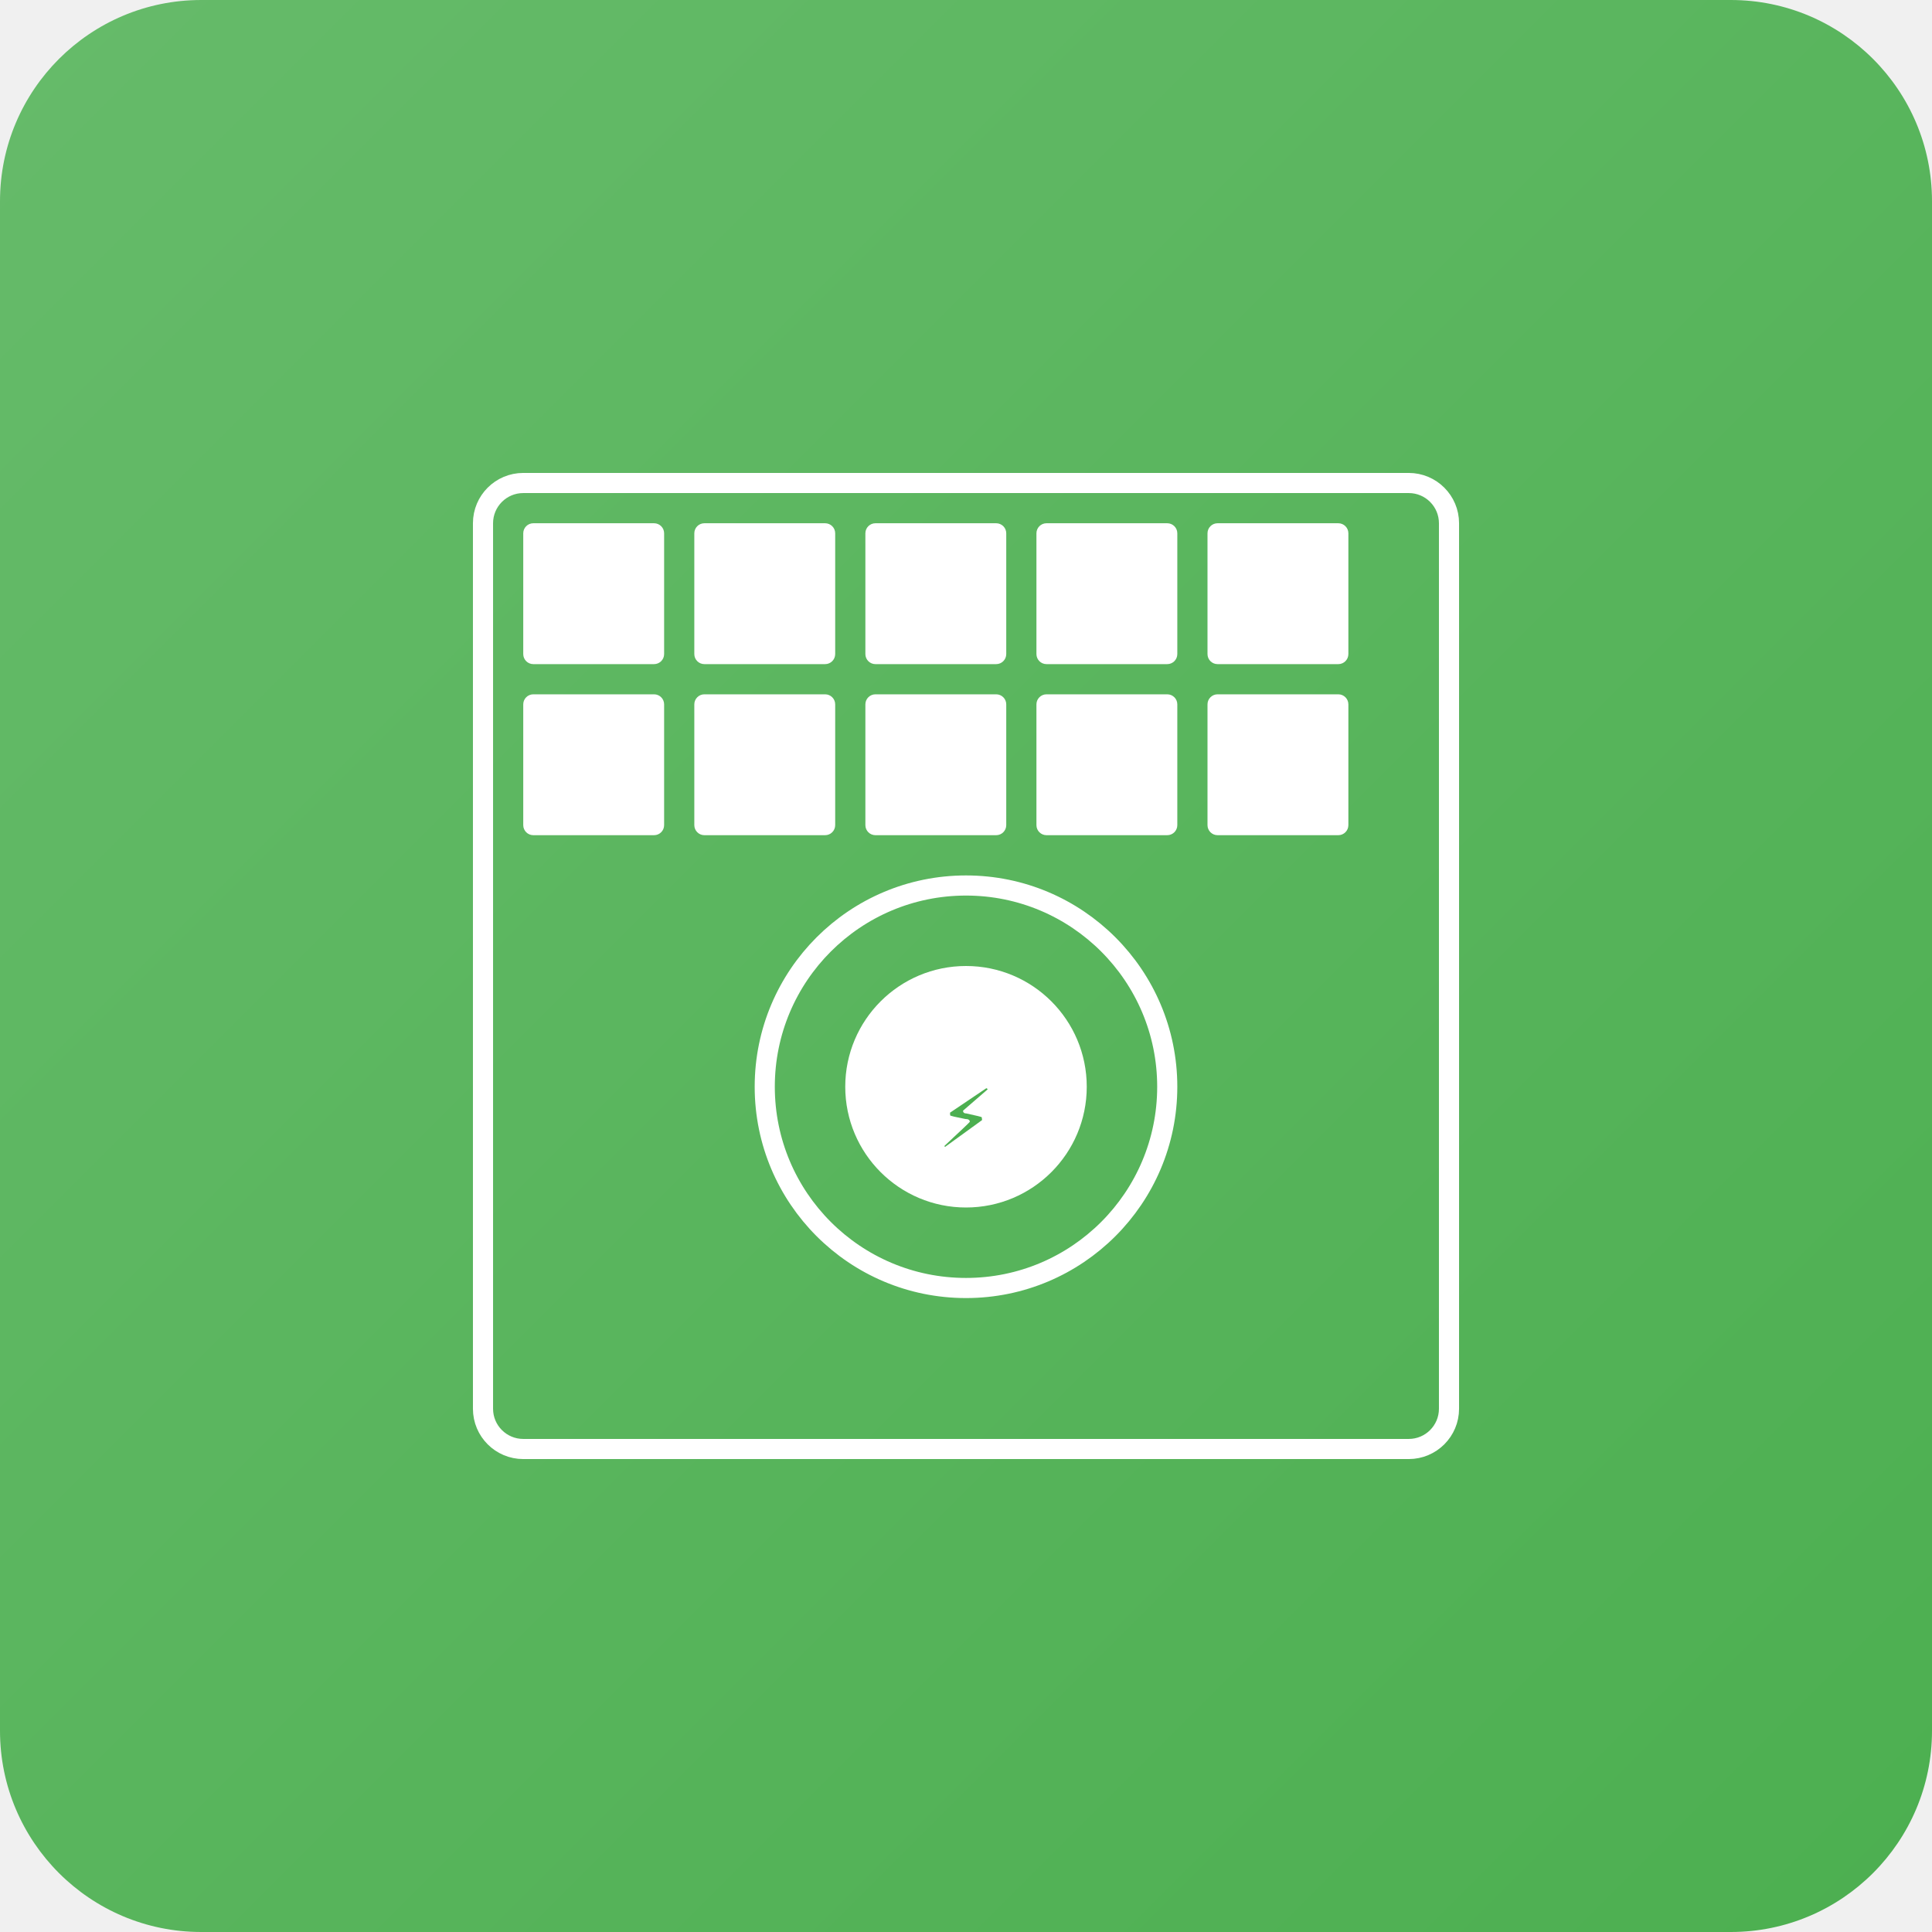
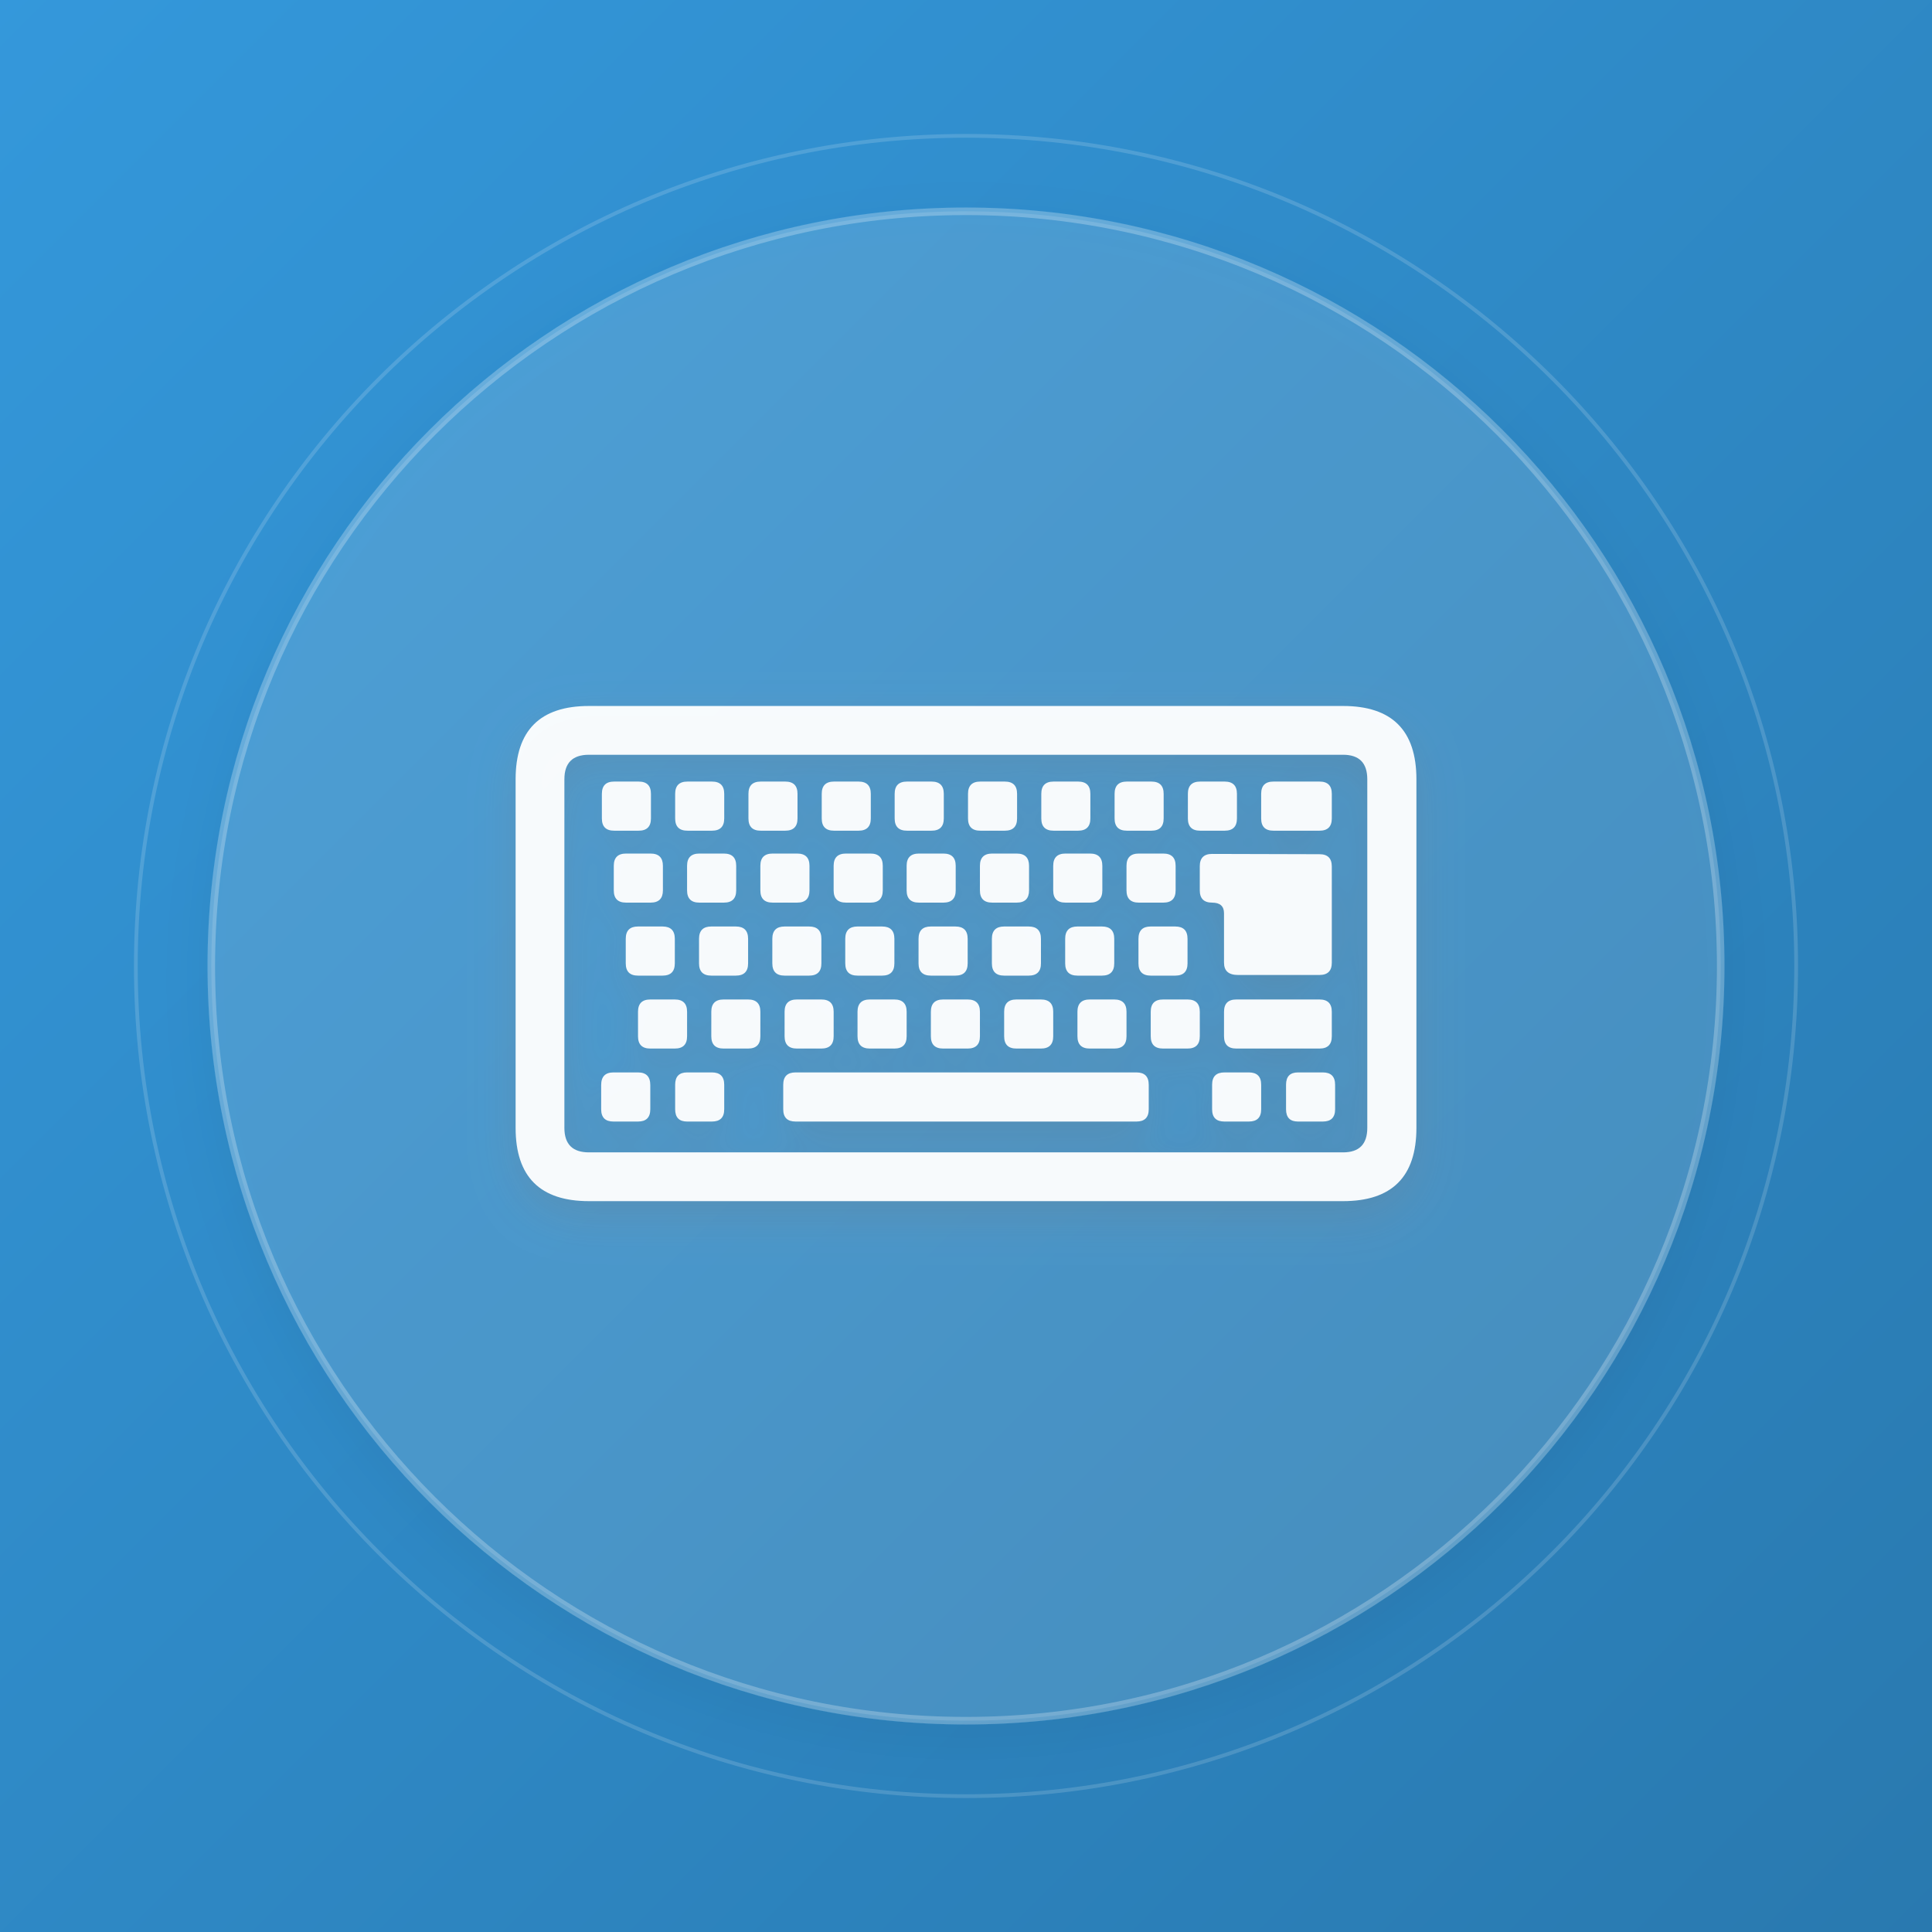
- <svg xmlns="http://www.w3.org/2000/svg" viewBox="0 0 192 192">
+ <svg xmlns="http://www.w3.org/2000/svg" width="192" height="192" viewBox="0 0 512 512">
  <defs>
    <linearGradient id="grad1" x1="0%" y1="0%" x2="100%" y2="100%">
-       <stop offset="0%" style="stop-color:#66BB6A;stop-opacity:1" />
-       <stop offset="100%" style="stop-color:#4CAF50;stop-opacity:1" />
+       <stop offset="0%" style="stop-color:#3498db;stop-opacity:1" />
+       <stop offset="100%" style="stop-color:#2979af;stop-opacity:1" />
    </linearGradient>
+     <filter id="shadow" x="-50%" y="-50%" width="200%" height="200%">
+       <feDropShadow dx="0" dy="4" stdDeviation="6" flood-opacity="0.3" />
+     </filter>
  </defs>
-   <rect width="192" height="192" rx="20" fill="url(#grad1)" />
-   <g transform="translate(48, 48)">
-     <rect x="0" y="0" width="96" height="96" rx="4" fill="none" stroke="#ffffff" stroke-width="2" />
-     <rect x="4" y="4" width="14" height="14" rx="1" fill="#ffffff" />
-     <rect x="21" y="4" width="14" height="14" rx="1" fill="#ffffff" />
-     <rect x="38" y="4" width="14" height="14" rx="1" fill="#ffffff" />
-     <rect x="55" y="4" width="14" height="14" rx="1" fill="#ffffff" />
-     <rect x="72" y="4" width="14" height="14" rx="1" fill="#ffffff" />
-     <rect x="4" y="21" width="14" height="14" rx="1" fill="#ffffff" />
-     <rect x="21" y="21" width="14" height="14" rx="1" fill="#ffffff" />
-     <rect x="38" y="21" width="14" height="14" rx="1" fill="#ffffff" />
-     <rect x="55" y="21" width="14" height="14" rx="1" fill="#ffffff" />
-     <rect x="72" y="21" width="14" height="14" rx="1" fill="#ffffff" />
-     <circle cx="48" cy="60" r="20" fill="none" stroke="#ffffff" stroke-width="2" />
-     <circle cx="48" cy="60" r="12" fill="#ffffff" />
-     <text x="48" y="66" text-anchor="middle" font-size="8" fill="#4CAF50" font-weight="bold">⚡</text>
+   <rect width="512" height="512" fill="url(#grad1)" />
+   <g transform="translate(256, 256)" filter="url(#shadow)">
+     <circle cx="0" cy="0" r="200" fill="rgba(255,255,255,0.12)" stroke="rgba(255,255,255,0.25)" stroke-width="2" />
+     <text x="0" y="0" font-size="180" text-anchor="middle" dominant-baseline="central" fill="white" font-family="system-ui, -apple-system, sans-serif" font-weight="bold" opacity="0.95">⌨</text>
+   </g>
+   <g transform="translate(256, 256)">
+     <circle cx="0" cy="0" r="220" fill="none" stroke="rgba(255,255,255,0.15)" stroke-width="1" />
  </g>
</svg>
